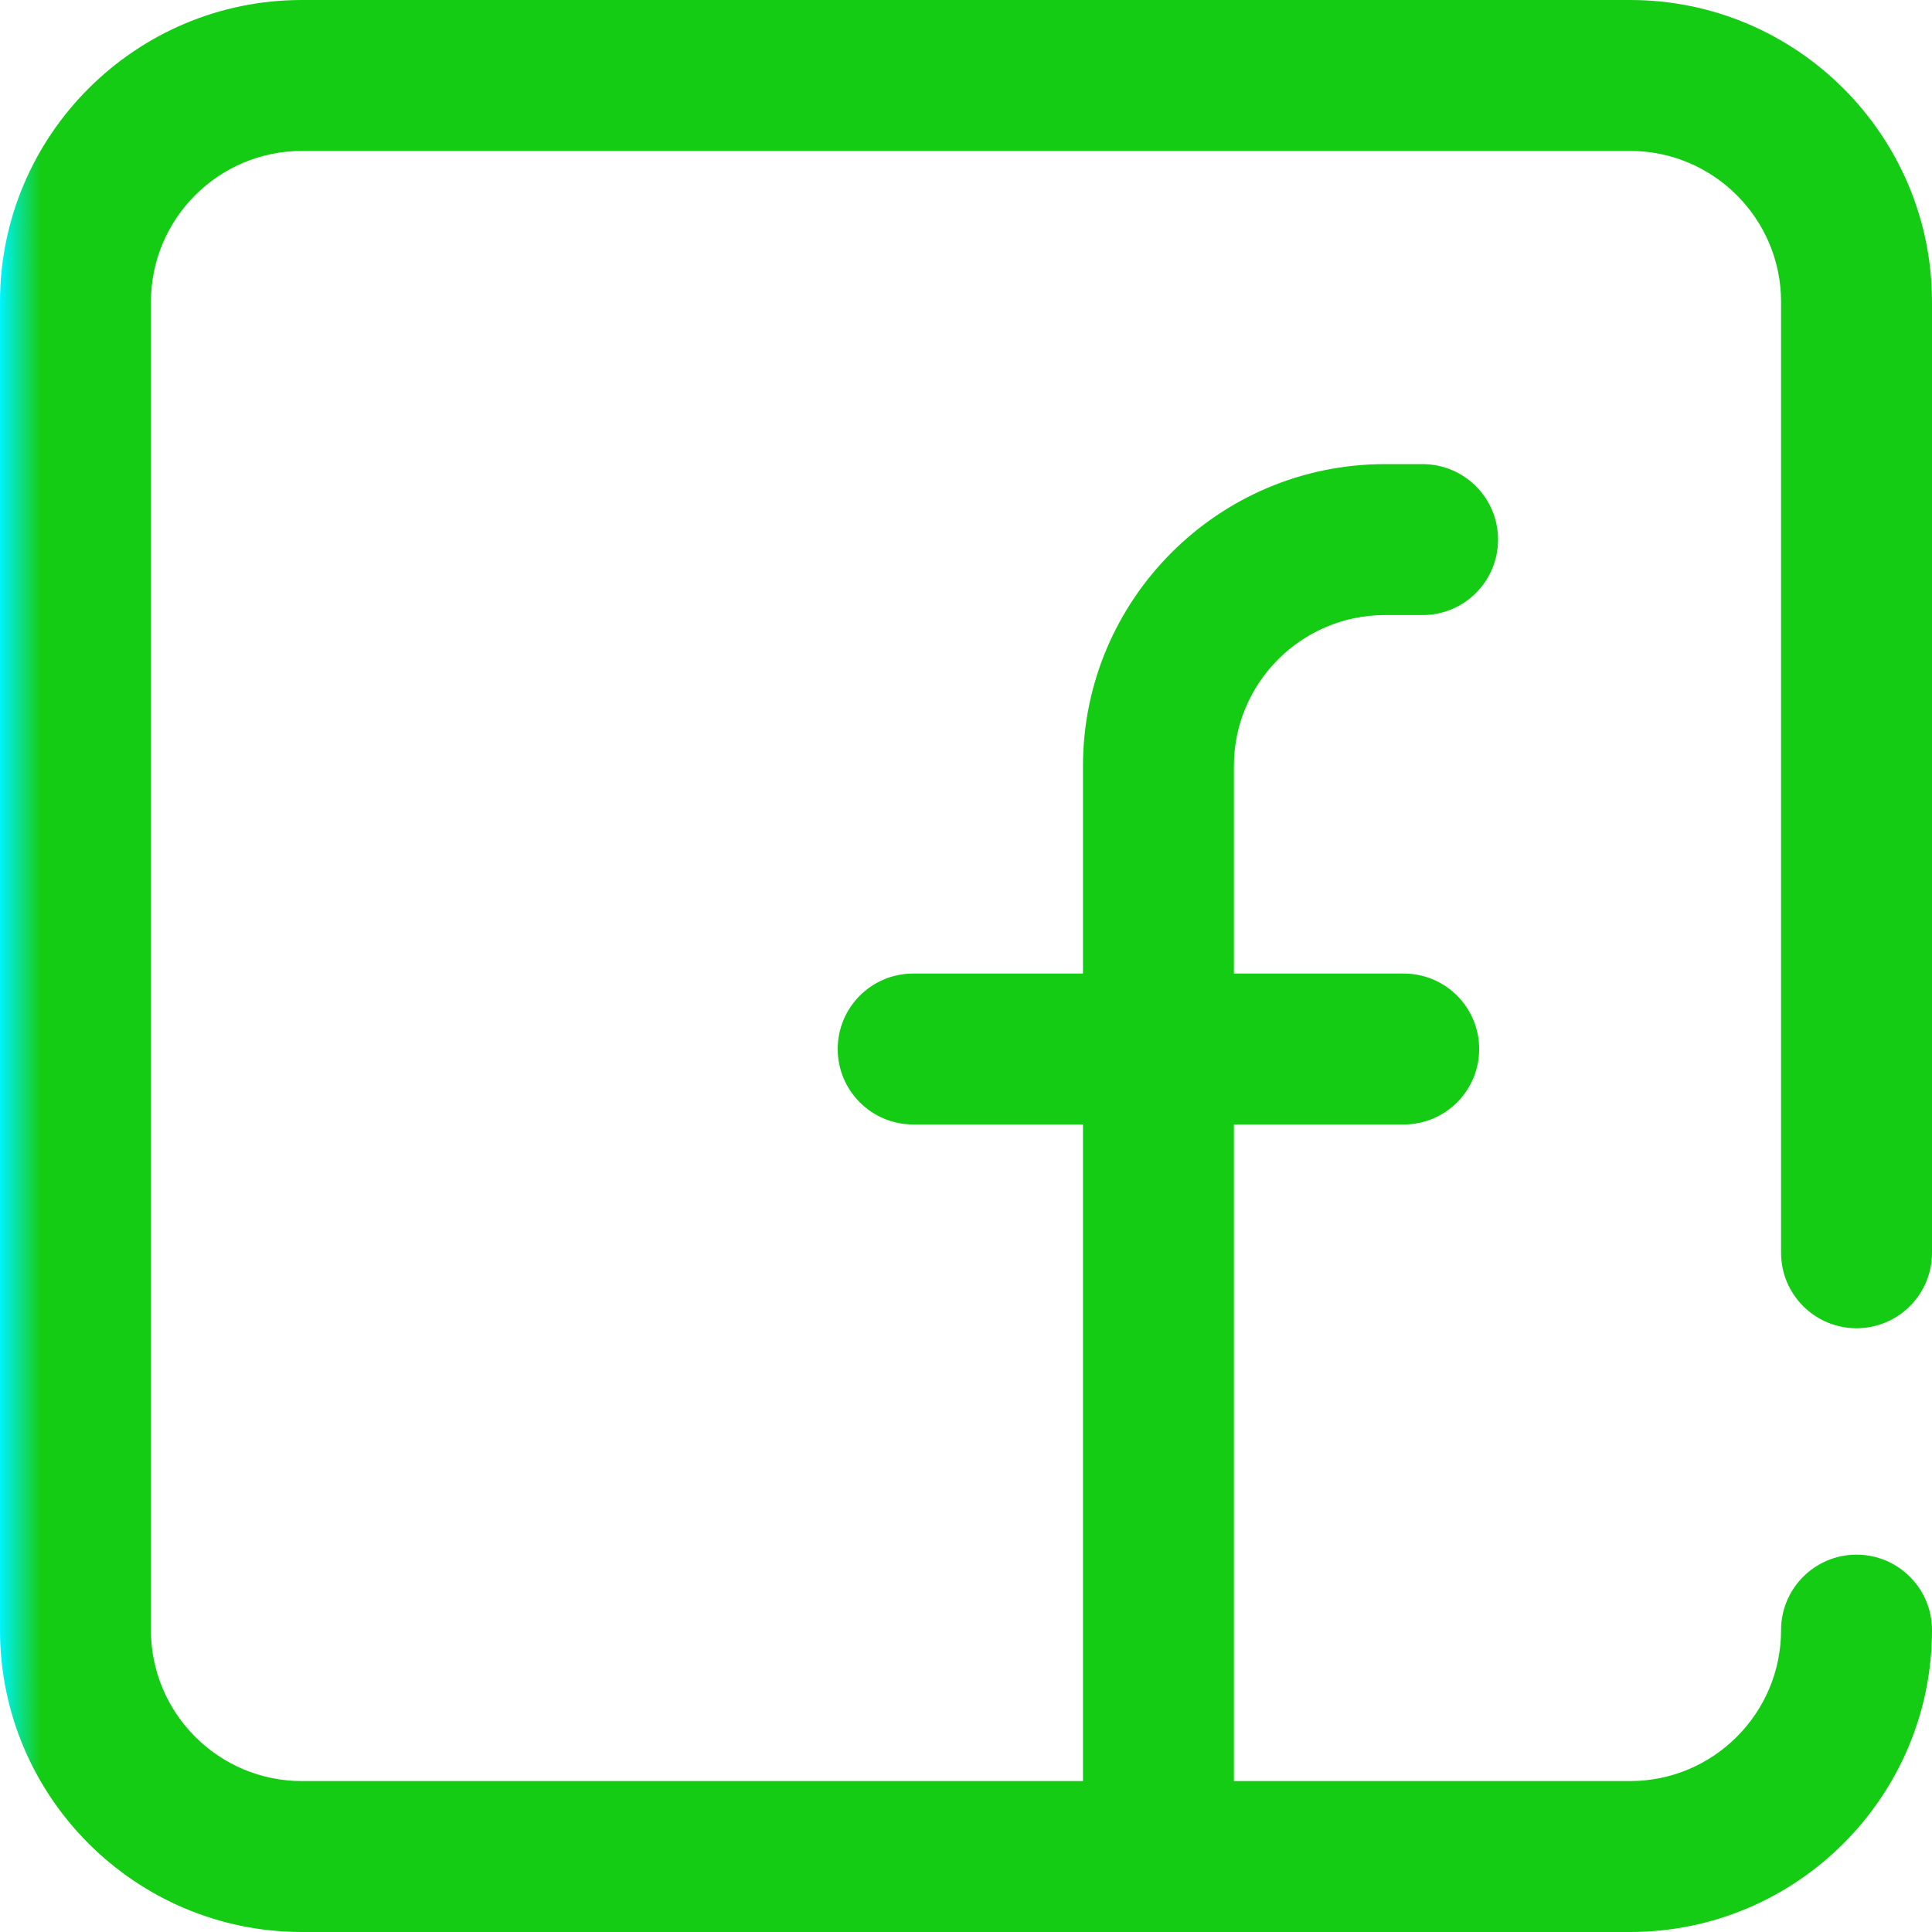
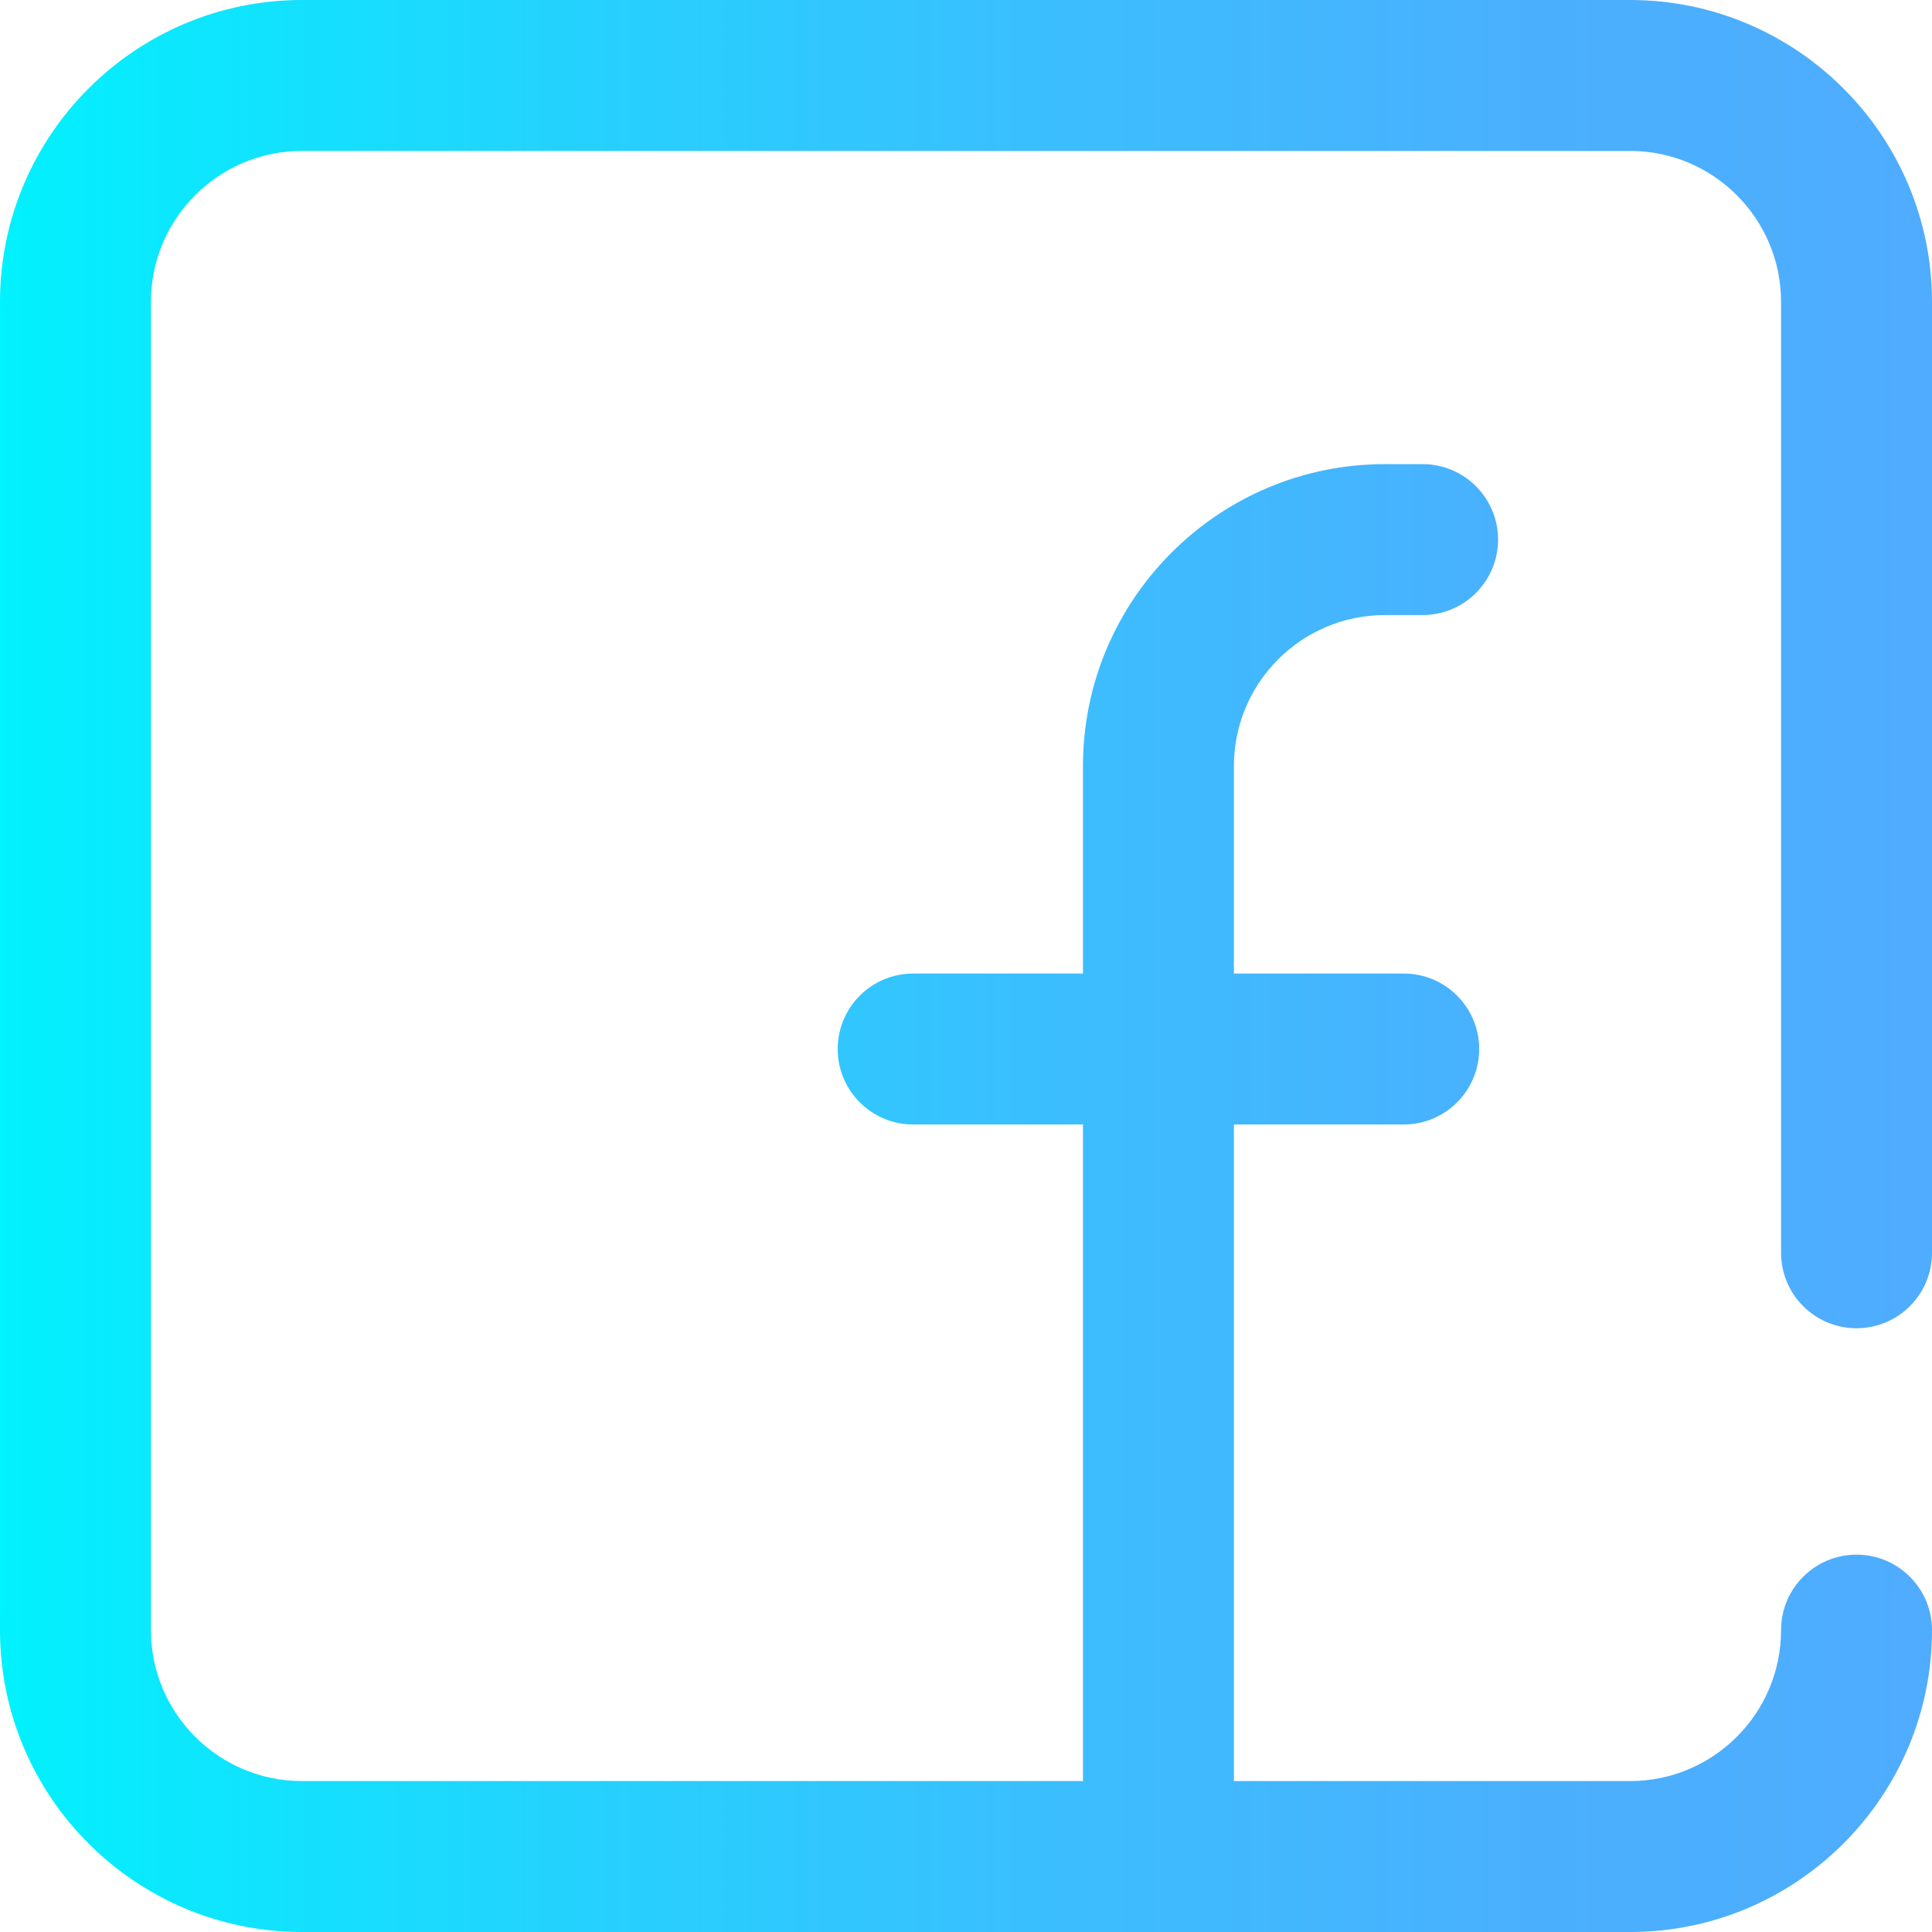
<svg xmlns="http://www.w3.org/2000/svg" version="1.1" id="Capa_1" x="0px" y="0px" viewBox="0 0 512 512" style="enable-background:new 0 0 512 512;" xml:space="preserve">
  <linearGradient id="SVGID_1_" gradientUnits="userSpaceOnUse" x1="0" y1="258" x2="512" y2="258" gradientTransform="matrix(1 0 0 -1 0 514)">
    <stop offset="0" style="stop-color:#00F2FE" />
-     <stop offset="0.021" style="stop-color:#15cc15" />
-     <stop offset="0.293" style="stop-color:#15cc15" />
-     <stop offset="0.554" style="stop-color:#15cc15" />
-     <stop offset="0.796" style="stop-color:#15cc15" />
-     <stop offset="1" style="stop-color:#15cc15" />
+     <stop offset="0.021" style="stop-color:#03EFFE" />
+     <stop offset="0.293" style="stop-color:#24D2FE" />
+     <stop offset="0.554" style="stop-color:#3CBDFE" />
+     <stop offset="0.796" style="stop-color:#4AB0FE" />
+     <stop offset="1" style="stop-color:#4FACFE" />
  </linearGradient>
  <path style="fill:url(#SVGID_1_);" d="M472,332V80c0-22.056-17.944-40-40-40H80c-22.056,0-40,17.944-40,40v352  c0,22.056,17.944,40,40,40h207V298h-45c-11.046,0-20-8.954-20-20s8.954-20,20-20h45v-55c0-44.112,35.888-80,80-80h10  c11.046,0,20,8.954,20,20s-8.954,20-20,20h-10c-22.056,0-40,17.944-40,40v55h45c11.046,0,20,8.954,20,20s-8.954,20-20,20h-45v174  h105c22.056,0,40-17.944,40-40c0-11.046,8.954-20,20-20s20,8.954,20,20c0,44.112-35.888,80-80,80H80c-44.112,0-80-35.888-80-80V80  C0,35.888,35.888,0,80,0h352c44.112,0,80,35.888,80,80v252c0,11.046-8.954,20-20,20S472,343.046,472,332z" />
  <g>
</g>
  <g>
</g>
  <g>
</g>
  <g>
</g>
  <g>
</g>
  <g>
</g>
  <g>
</g>
  <g>
</g>
  <g>
</g>
  <g>
</g>
  <g>
</g>
  <g>
</g>
  <g>
</g>
  <g>
</g>
  <g>
</g>
</svg>
